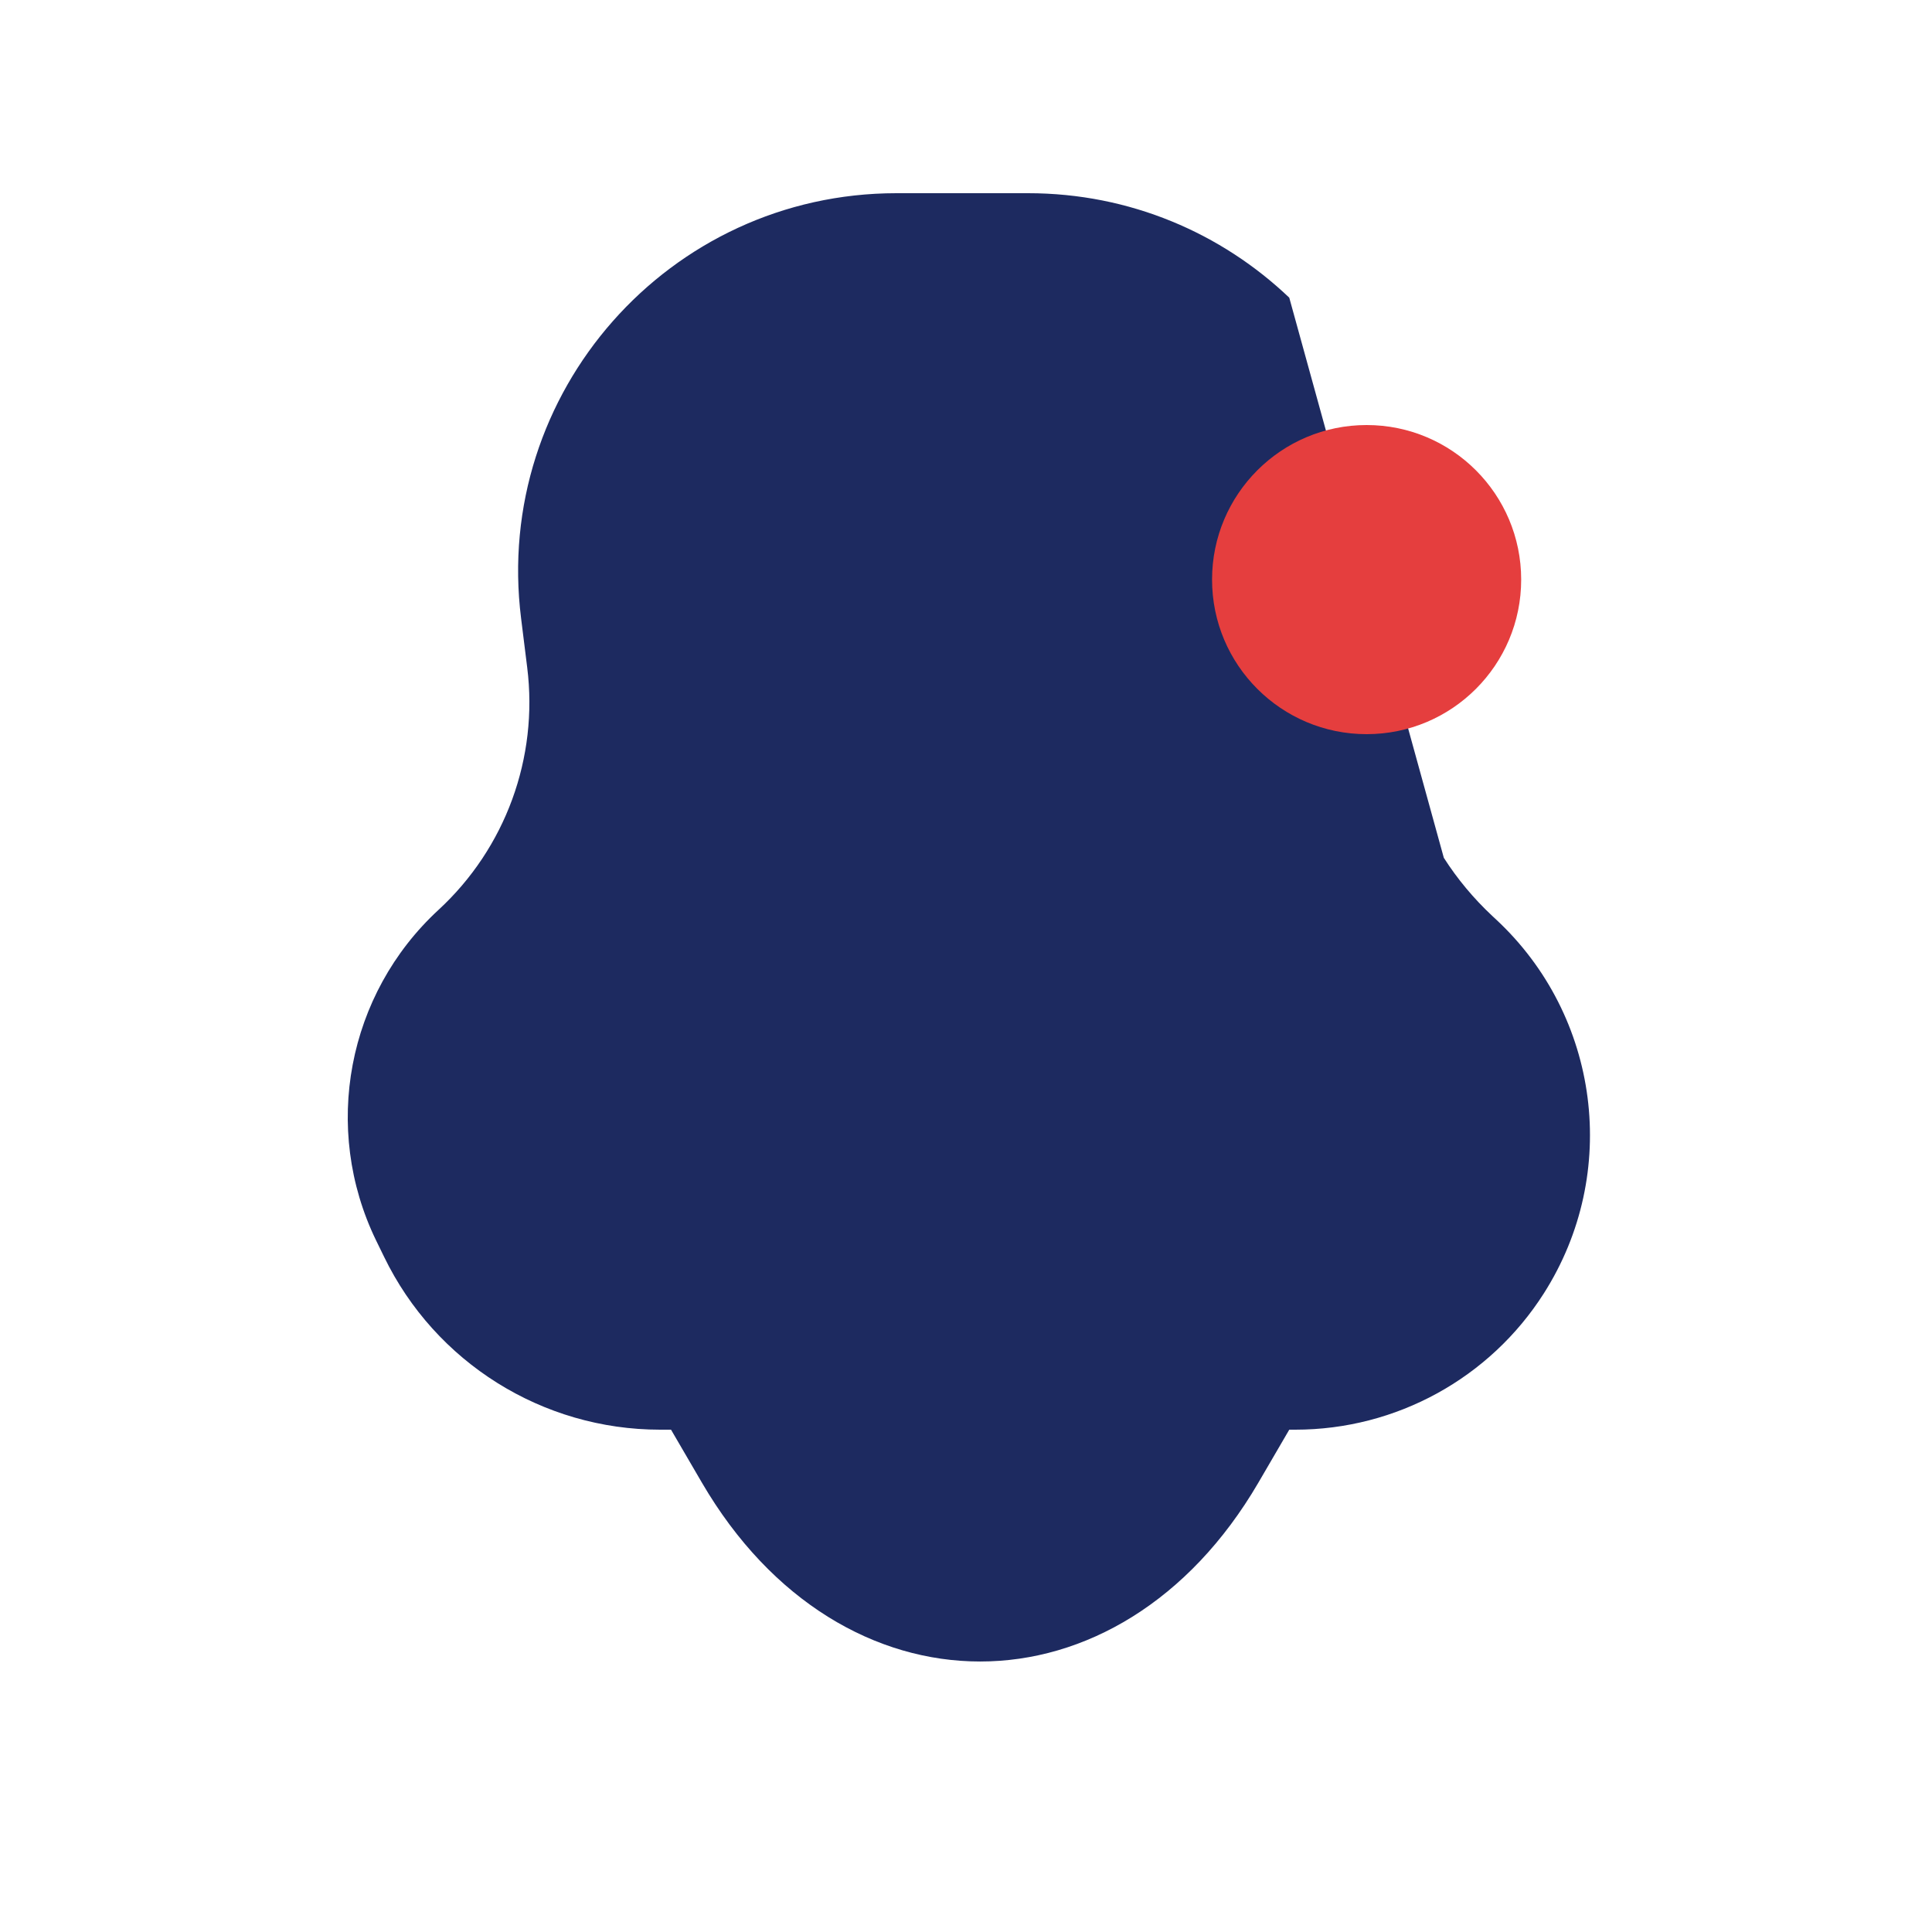
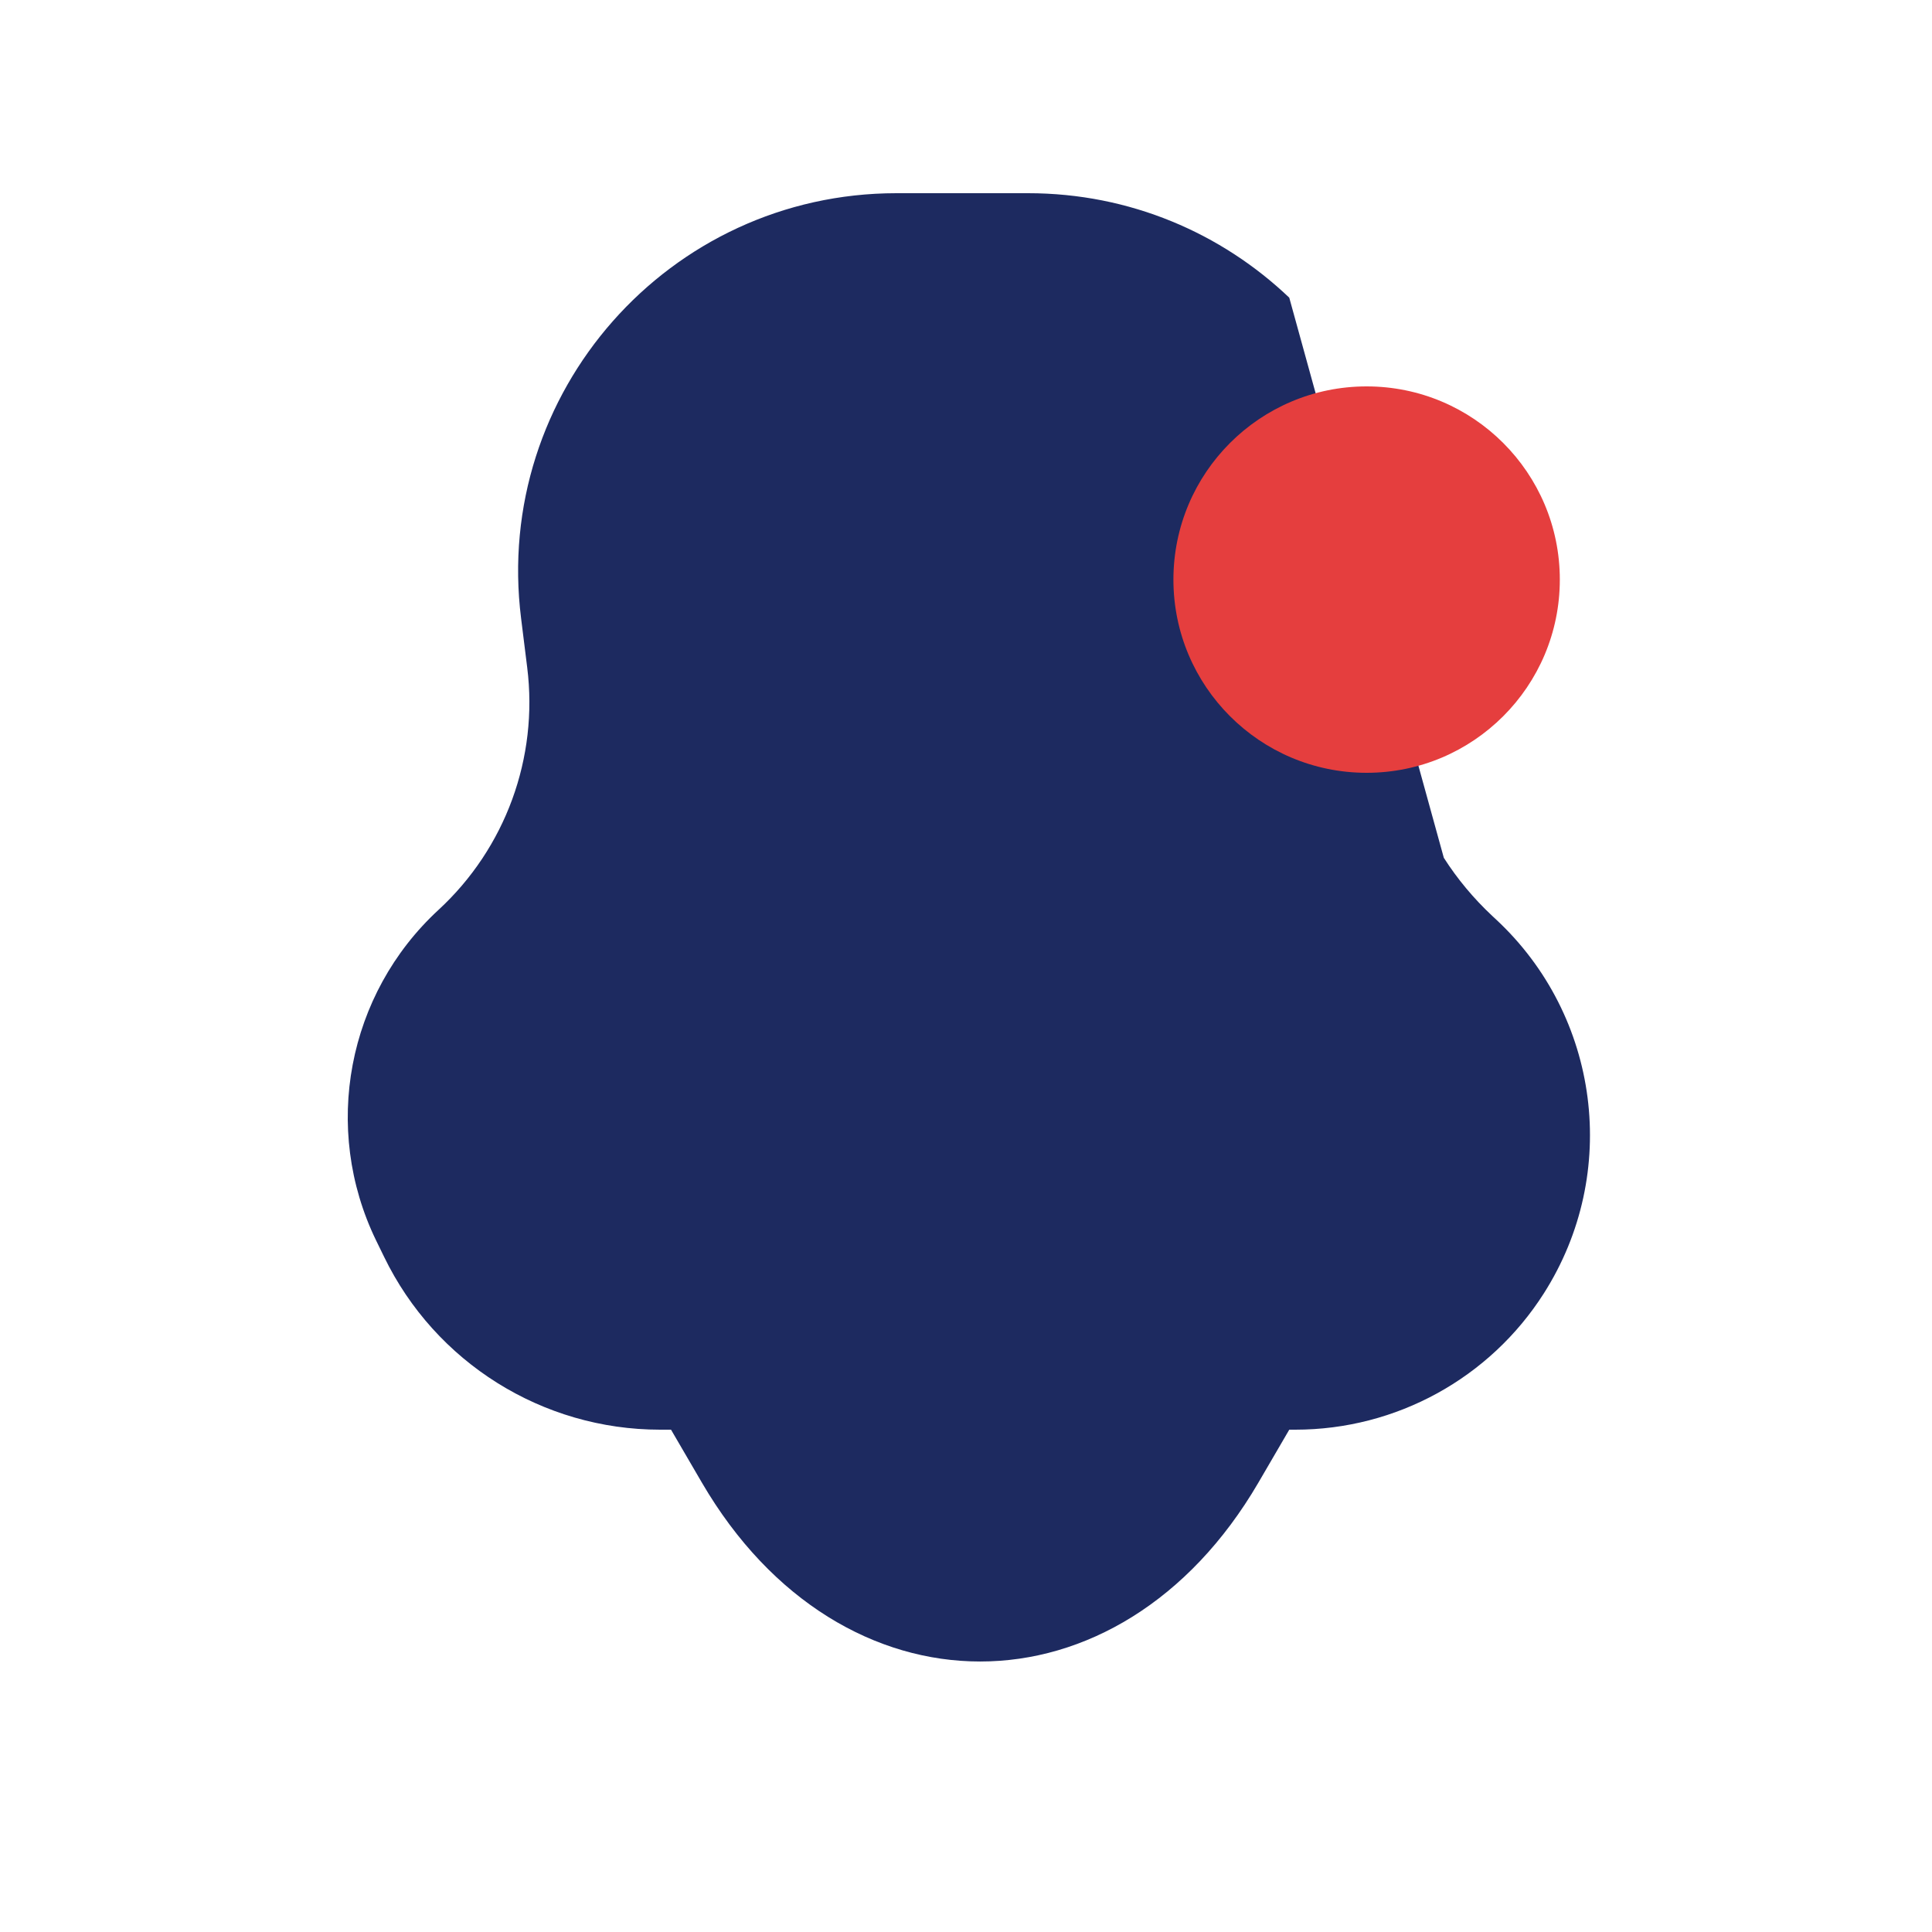
<svg xmlns="http://www.w3.org/2000/svg" width="25" height="25" viewBox="0 0 25 25" fill="none">
-   <path d="M16.683 3.852C15.808 3.018 14.622 2.5 13.303 2.5H11.6C8.656 2.5 6.377 5.081 6.743 8.002L6.822 8.637C6.968 9.806 6.541 10.974 5.675 11.773C4.492 12.864 4.164 14.602 4.866 16.05L4.97 16.263C5.633 17.631 7.021 18.5 8.541 18.5H16.762C18.066 18.5 19.279 17.834 19.978 16.735C20.966 15.183 20.704 13.146 19.356 11.895L19.312 11.854C19.069 11.627 18.858 11.374 18.683 11.1C18.683 11.1 16.683 3.852 16.683 3.852Z" fill="#1D2A60" />
+   <path d="M16.683 3.852C15.808 3.018 14.622 2.5 13.303 2.5H11.6C8.656 2.5 6.377 5.081 6.743 8.002L6.822 8.637C6.968 9.806 6.541 10.974 5.675 11.773C4.492 12.864 4.164 14.602 4.866 16.05L4.97 16.263C5.633 17.631 7.021 18.5 8.541 18.5H16.762C18.066 18.5 19.279 17.834 19.978 16.735C20.966 15.183 20.704 13.146 19.356 11.895L19.312 11.854C19.069 11.627 18.858 11.374 18.683 11.1L16.683 3.852Z" fill="#1D2A60" />
  <path d="M8.683 18.5H16.683L16.283 19.186C14.483 22.271 10.883 22.271 9.083 19.186L8.683 18.5Z" fill="#1D2A60" />
-   <circle cx="17.684" cy="7.5" r="2" fill="#E53E3E" />
+   <circle cx="17.684" cy="7.5" r="2.5" fill="#E53E3E" />
</svg>
